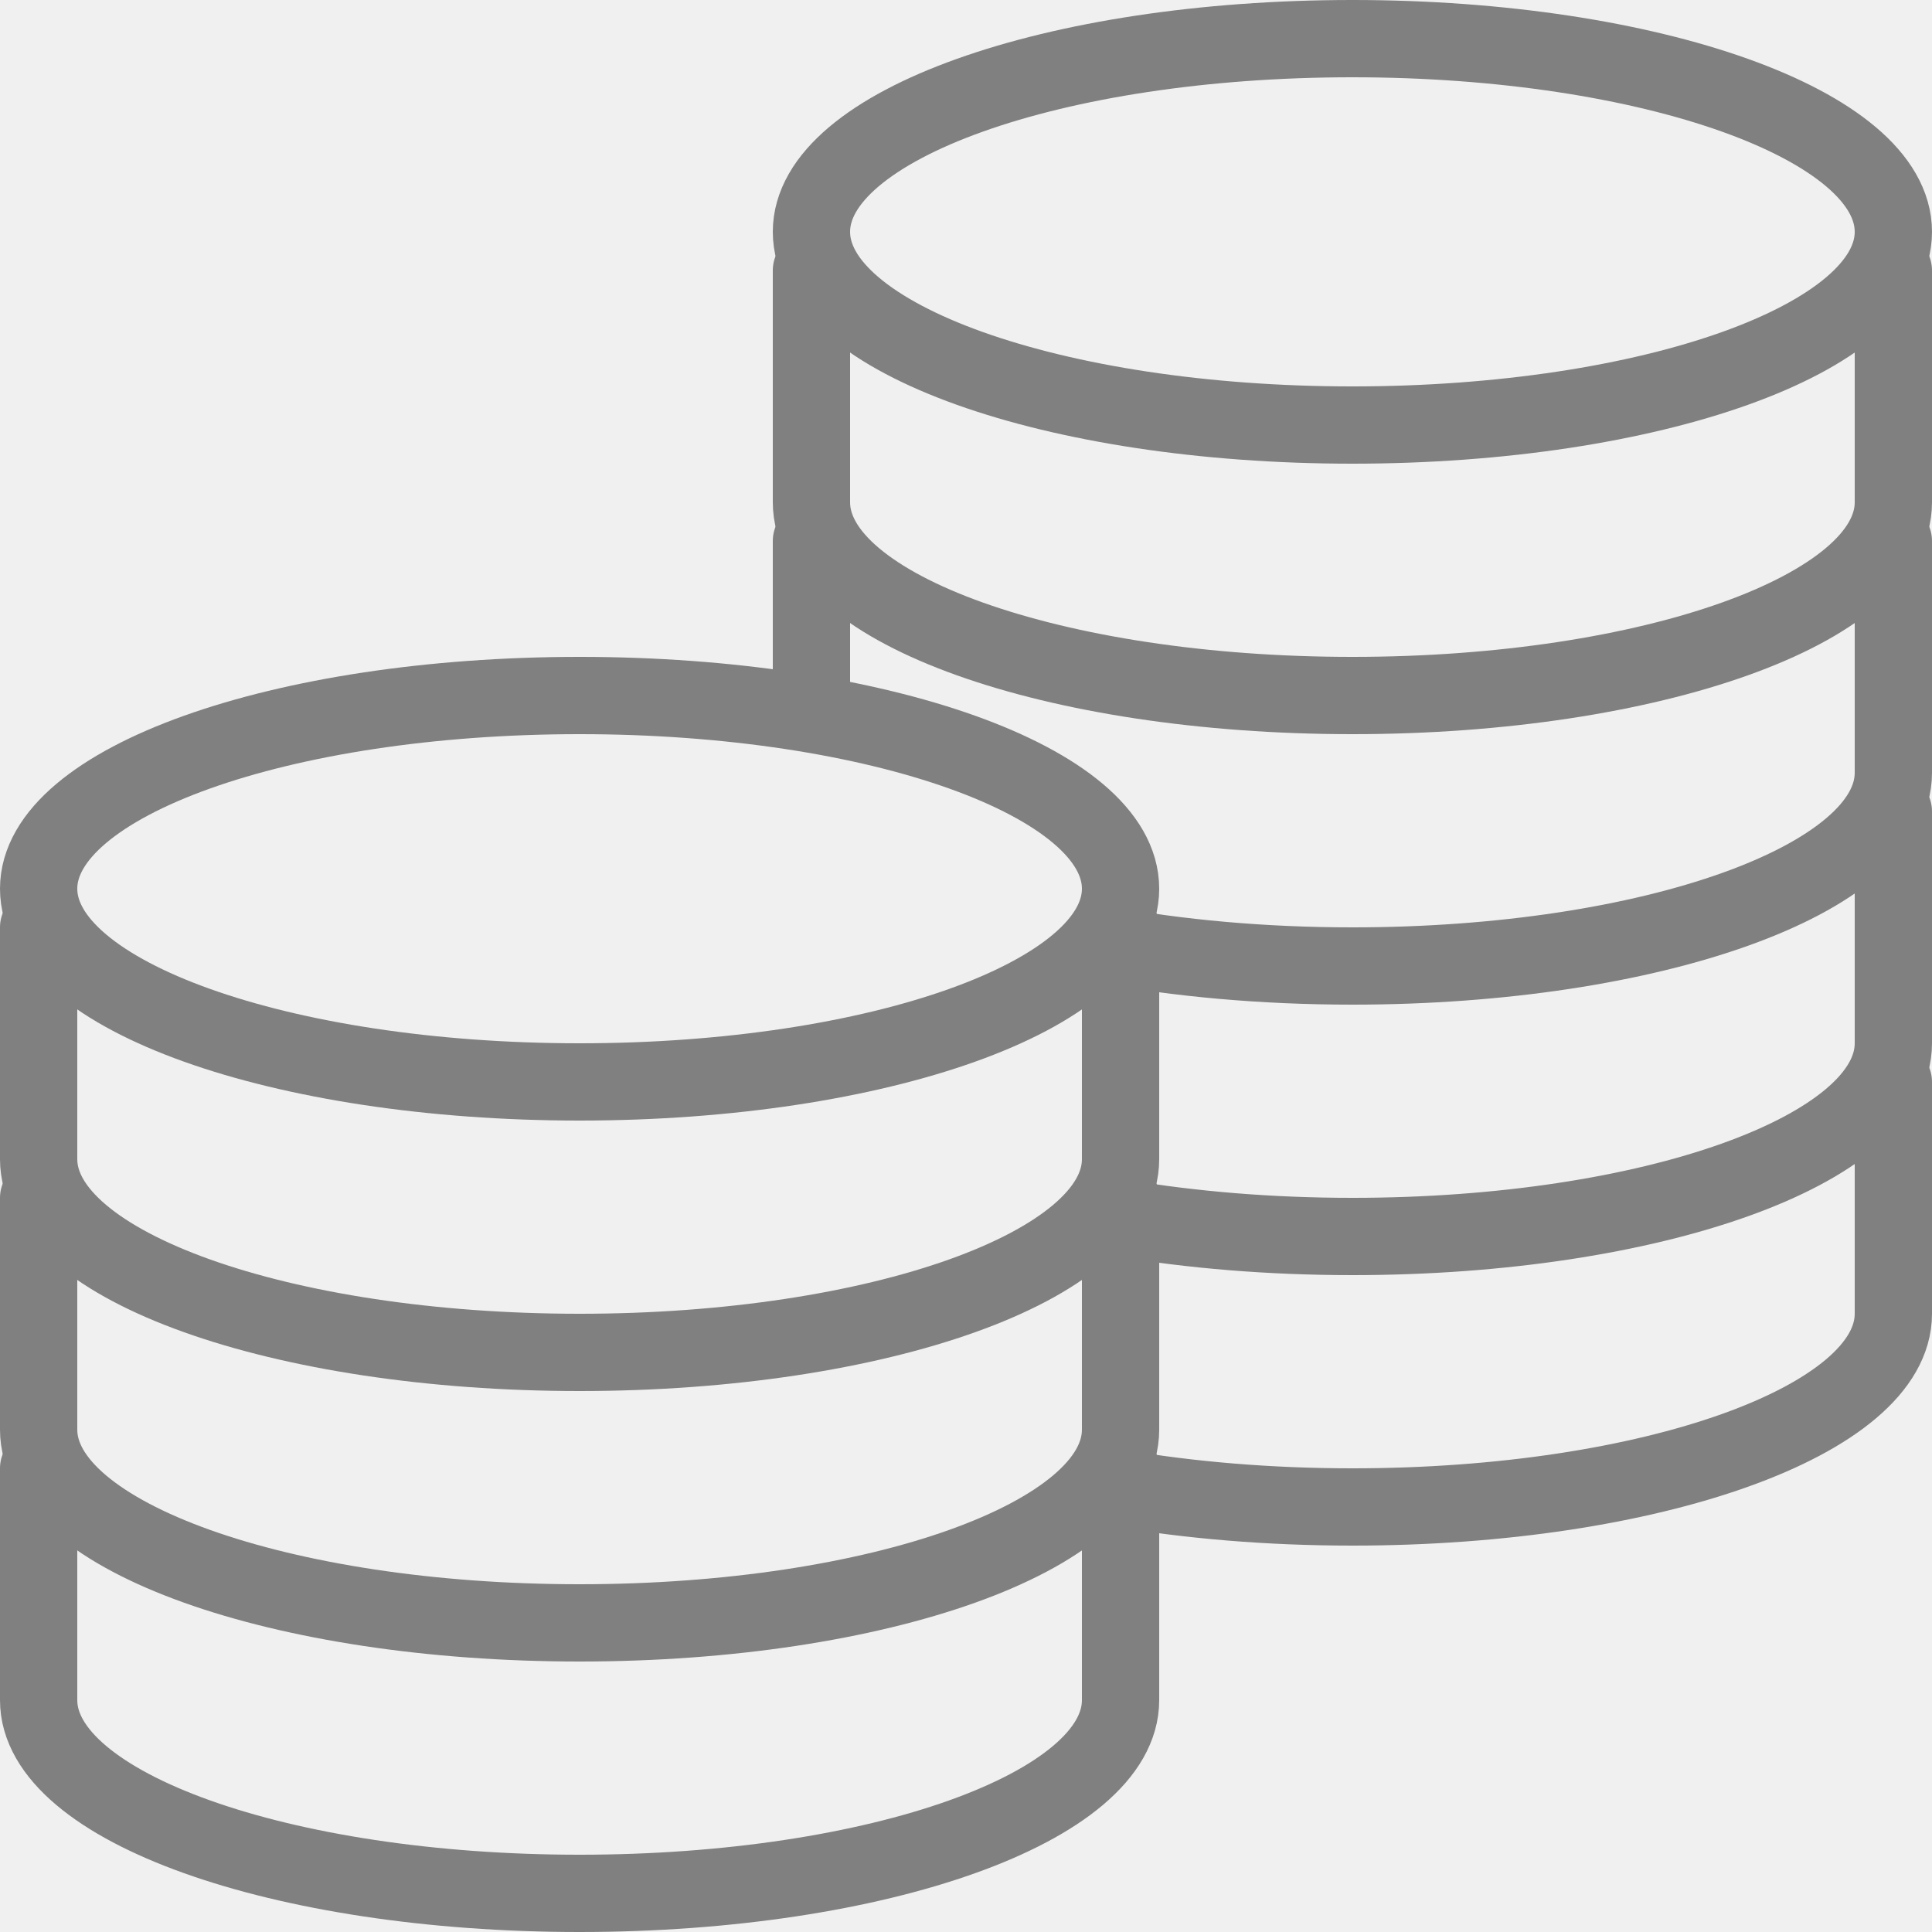
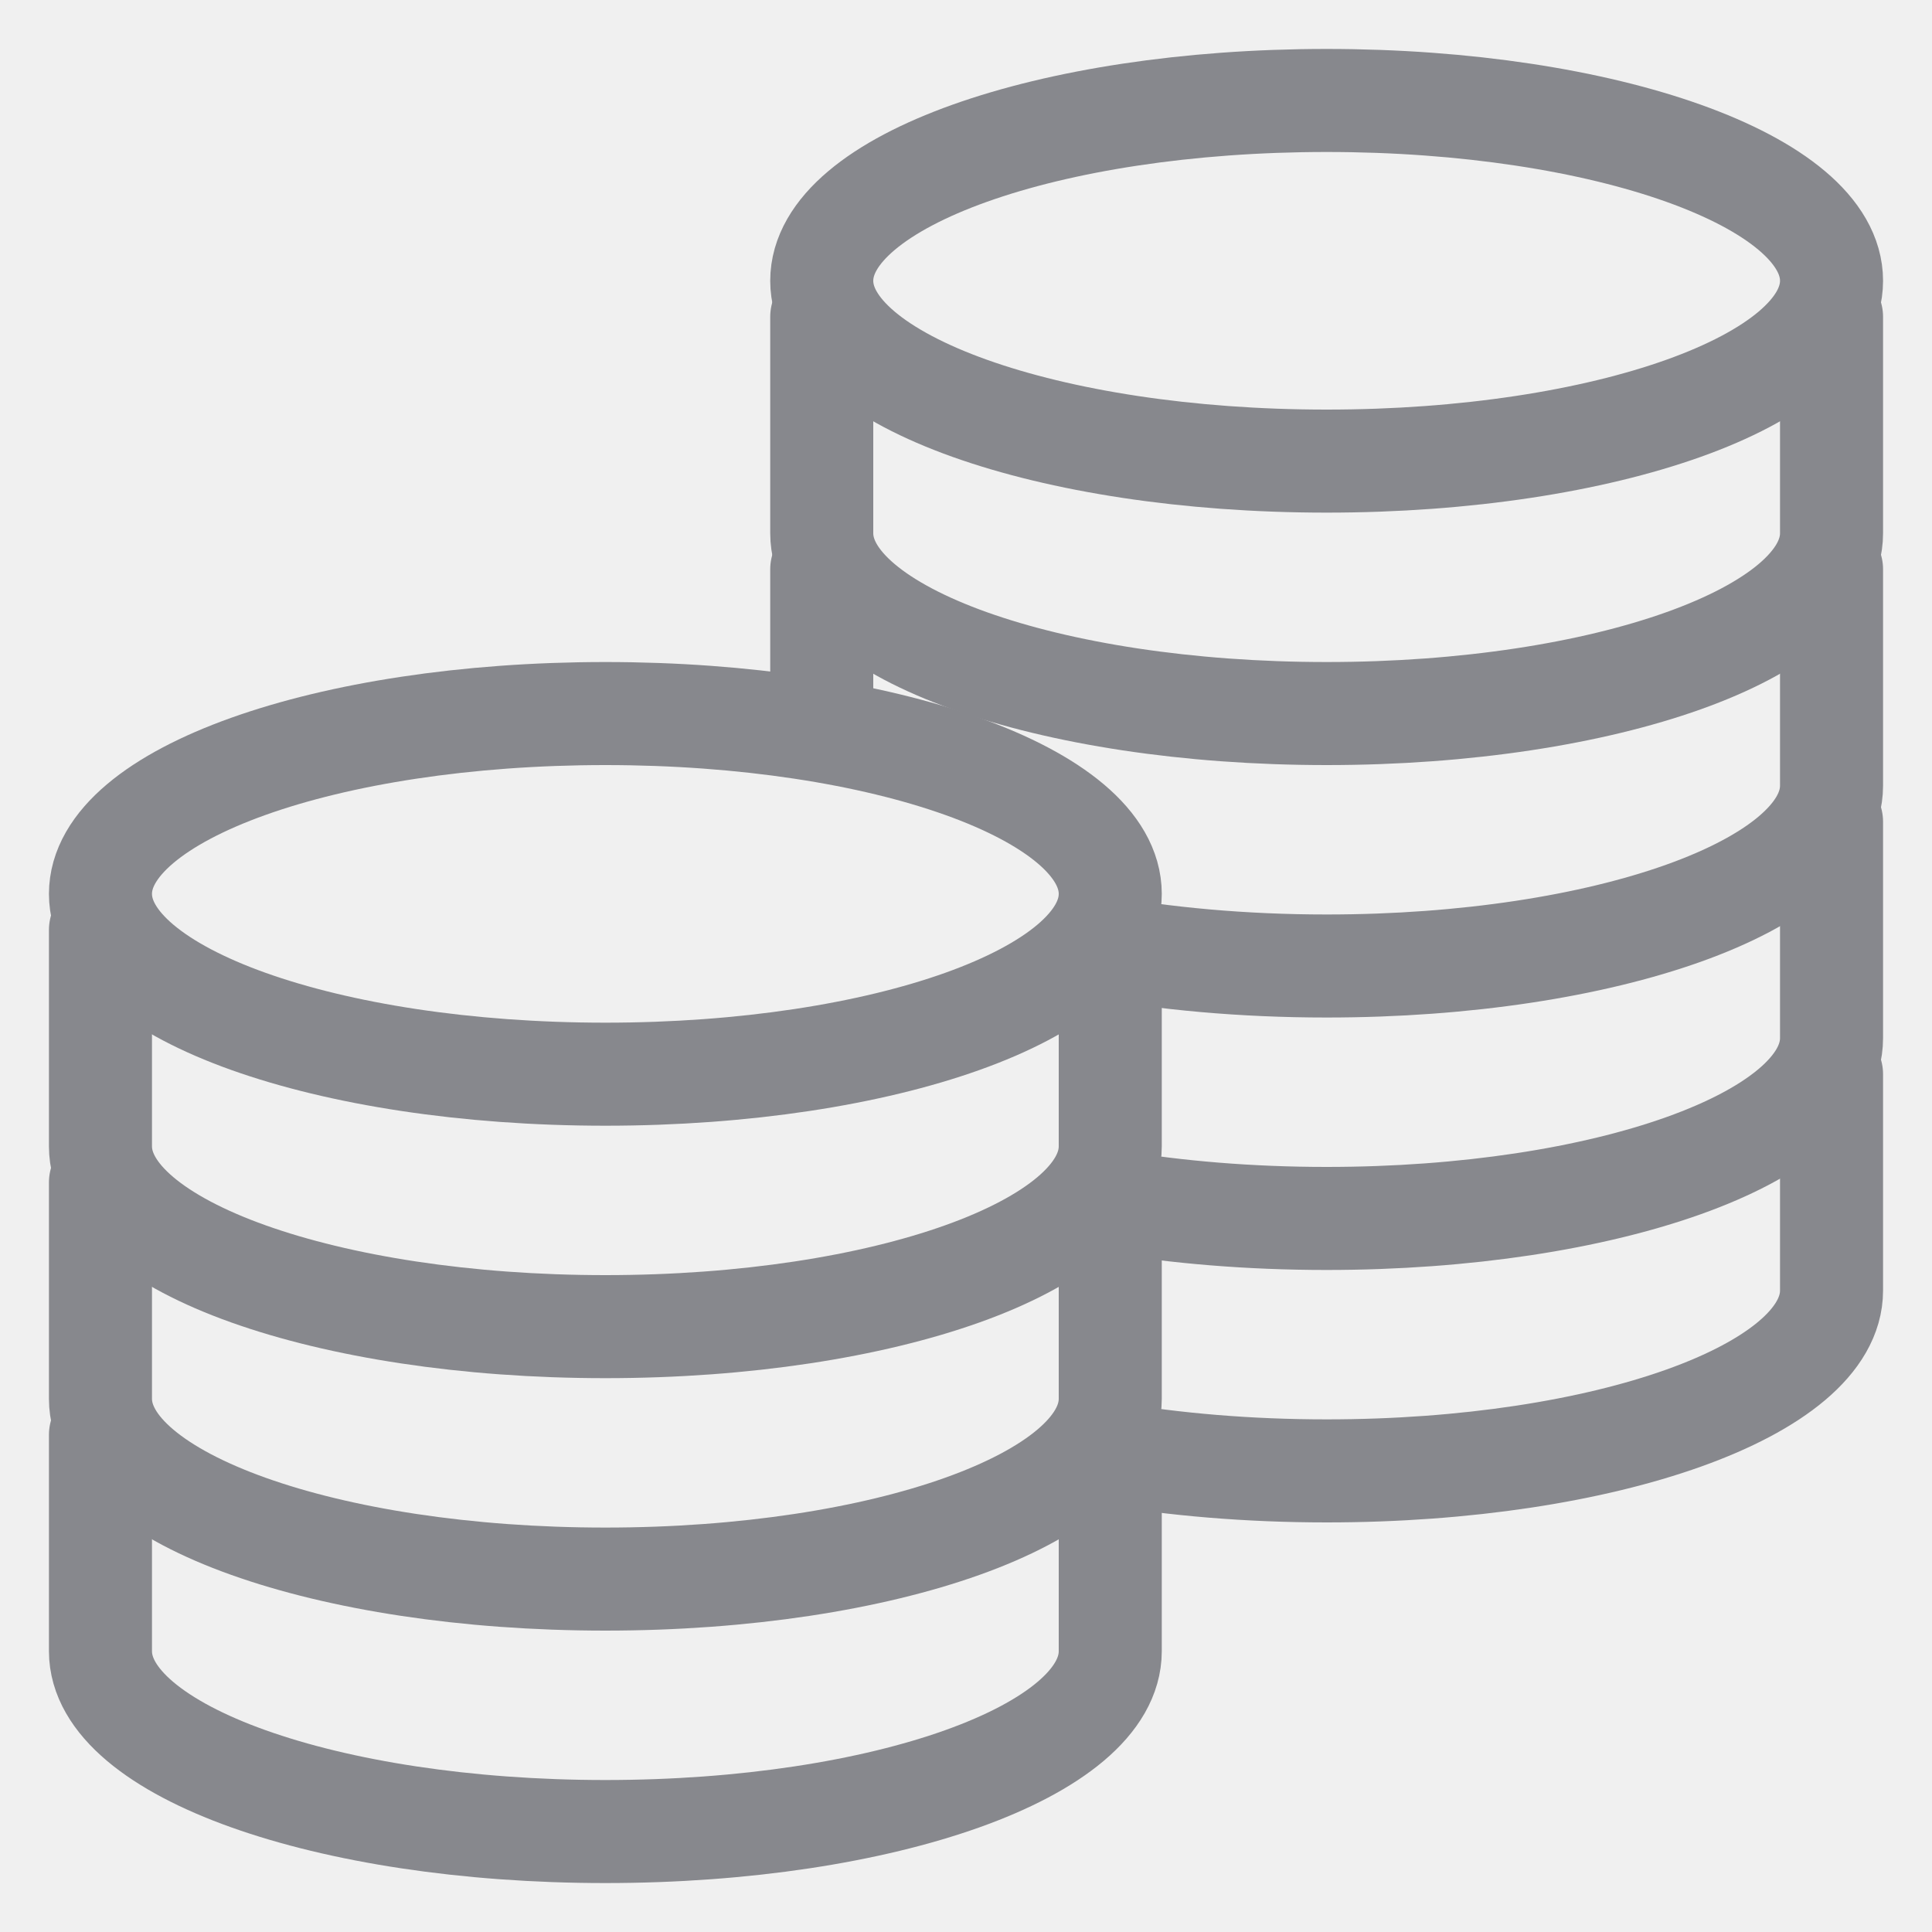
- <svg xmlns="http://www.w3.org/2000/svg" width="28" height="28" viewBox="0 0 28 28" fill="none">
-   <g clip-path="url(#clip0_31_52)">
-     <path d="M19.6 6.16C23.93 6.16 27.44 4.906 27.44 3.36C27.44 1.814 23.93 0.56 19.6 0.56C15.27 0.56 11.76 1.814 11.76 3.36C11.76 4.906 15.27 6.16 19.6 6.16Z" stroke="#808081" stroke-width="1.12" stroke-miterlimit="10" stroke-linecap="round" stroke-linejoin="round" />
-     <path d="M11.76 3.92C11.76 4.431 11.76 6.769 11.76 7.28C11.76 8.826 15.269 10.08 19.6 10.08C23.931 10.08 27.44 8.826 27.44 7.28C27.44 6.769 27.44 4.431 27.44 3.92" stroke="#808081" stroke-width="1.12" stroke-miterlimit="10" stroke-linecap="round" stroke-linejoin="round" />
-     <path d="M15.988 13.686C17.069 13.886 18.297 14 19.6 14C23.931 14 27.44 12.746 27.44 11.2C27.44 10.689 27.44 8.351 27.44 7.84" stroke="#808081" stroke-width="1.12" stroke-miterlimit="10" stroke-linecap="round" stroke-linejoin="round" />
-     <path d="M11.76 7.84C11.76 8.351 11.76 10.231 11.76 10.231" stroke="#808081" stroke-width="1.12" stroke-miterlimit="10" stroke-linecap="round" stroke-linejoin="round" />
-     <path d="M16.254 17.653C17.269 17.824 18.403 17.92 19.6 17.92C23.931 17.92 27.44 16.667 27.44 15.12C27.44 14.609 27.44 12.271 27.44 11.76" stroke="#808081" stroke-width="1.12" stroke-miterlimit="10" stroke-linecap="round" stroke-linejoin="round" />
-     <path d="M16.211 21.566C17.236 21.741 18.386 21.84 19.6 21.84C23.931 21.84 27.44 20.587 27.44 19.04C27.44 18.529 27.44 16.191 27.44 15.68" stroke="#808081" stroke-width="1.12" stroke-miterlimit="10" stroke-linecap="round" stroke-linejoin="round" />
-     <path d="M8.4 15.68C12.73 15.68 16.24 14.426 16.24 12.88C16.24 11.334 12.73 10.08 8.4 10.08C4.07 10.08 0.56 11.334 0.56 12.88C0.56 14.426 4.07 15.68 8.4 15.68Z" stroke="#808081" stroke-width="1.12" stroke-miterlimit="10" stroke-linecap="round" stroke-linejoin="round" />
-     <path d="M0.56 13.44C0.56 13.951 0.56 16.289 0.56 16.8C0.56 18.347 4.069 19.6 8.4 19.6C12.731 19.6 16.24 18.347 16.24 16.8C16.24 16.289 16.24 13.951 16.24 13.44" stroke="#808081" stroke-width="1.12" stroke-miterlimit="10" stroke-linecap="round" stroke-linejoin="round" />
-     <path d="M0.56 17.36C0.56 17.871 0.56 20.209 0.56 20.72C0.56 22.267 4.069 23.52 8.4 23.52C12.731 23.52 16.24 22.267 16.24 20.72C16.24 20.209 16.24 17.871 16.24 17.36" stroke="#808081" stroke-width="1.12" stroke-miterlimit="10" stroke-linecap="round" stroke-linejoin="round" />
-     <path d="M0.56 21.28C0.56 21.791 0.56 24.129 0.56 24.64C0.56 26.187 4.069 27.44 8.4 27.44C12.731 27.44 16.24 26.187 16.24 24.64C16.24 24.129 16.24 21.791 16.24 21.28" stroke="#808081" stroke-width="1.12" stroke-miterlimit="10" stroke-linecap="round" stroke-linejoin="round" />
-   </g>
-   <defs>
-     <clipPath id="clip0_31_52">
-       <rect width="28" height="28" fill="white" />
-     </clipPath>
-   </defs>
+ <svg xmlns="http://www.w3.org/2000/svg" width="30" height="30" fill="none">
+   <path d="M20.6 7.16c4.33 0 7.84-1.254 7.84-2.8 0-1.546-3.51-2.8-7.84-2.8s-7.84 1.254-7.84 2.8c0 1.546 3.51 2.8 7.84 2.8Z" stroke="#87888D" stroke-width="1.6" stroke-miterlimit="10" stroke-linecap="round" stroke-linejoin="round" />
+   <path d="M12.76 4.92v3.36c0 1.546 3.509 2.8 7.84 2.8 4.33 0 7.84-1.254 7.84-2.8V4.92" stroke="#87888D" stroke-width="1.6" stroke-miterlimit="10" stroke-linecap="round" stroke-linejoin="round" />
+   <path d="M16.988 14.686c1.08.2 2.31.314 3.612.314 4.33 0 7.84-1.254 7.84-2.8V8.84M12.76 8.84v2.391" stroke="#87888D" stroke-width="1.6" stroke-miterlimit="10" stroke-linecap="round" stroke-linejoin="round" />
+   <path d="M17.254 18.653c1.015.171 2.149.267 3.346.267 4.33 0 7.84-1.253 7.84-2.8v-3.36" stroke="#87888D" stroke-width="1.6" stroke-miterlimit="10" stroke-linecap="round" stroke-linejoin="round" />
+   <path d="M17.21 22.566c1.026.175 2.176.274 3.39.274 4.331 0 7.84-1.253 7.84-2.8v-3.36M9.4 16.68c4.33 0 7.84-1.253 7.84-2.8 0-1.546-3.51-2.8-7.84-2.8s-7.84 1.254-7.84 2.8c0 1.546 3.51 2.8 7.84 2.8Z" stroke="#87888D" stroke-width="1.6" stroke-miterlimit="10" stroke-linecap="round" stroke-linejoin="round" />
+   <path d="M1.56 14.44v3.36c0 1.547 3.509 2.8 7.84 2.8 4.331 0 7.84-1.253 7.84-2.8v-3.36" stroke="#87888D" stroke-width="1.6" stroke-miterlimit="10" stroke-linecap="round" stroke-linejoin="round" />
+   <path d="M1.56 18.36v3.36c0 1.547 3.509 2.8 7.84 2.8 4.331 0 7.84-1.253 7.84-2.8v-3.36" stroke="#87888D" stroke-width="1.6" stroke-miterlimit="10" stroke-linecap="round" stroke-linejoin="round" />
+   <path d="M1.56 22.28v3.36c0 1.547 3.509 2.8 7.84 2.8 4.331 0 7.84-1.253 7.84-2.8v-3.36" stroke="#87888D" stroke-width="1.6" stroke-miterlimit="10" stroke-linecap="round" stroke-linejoin="round" />
</svg>
